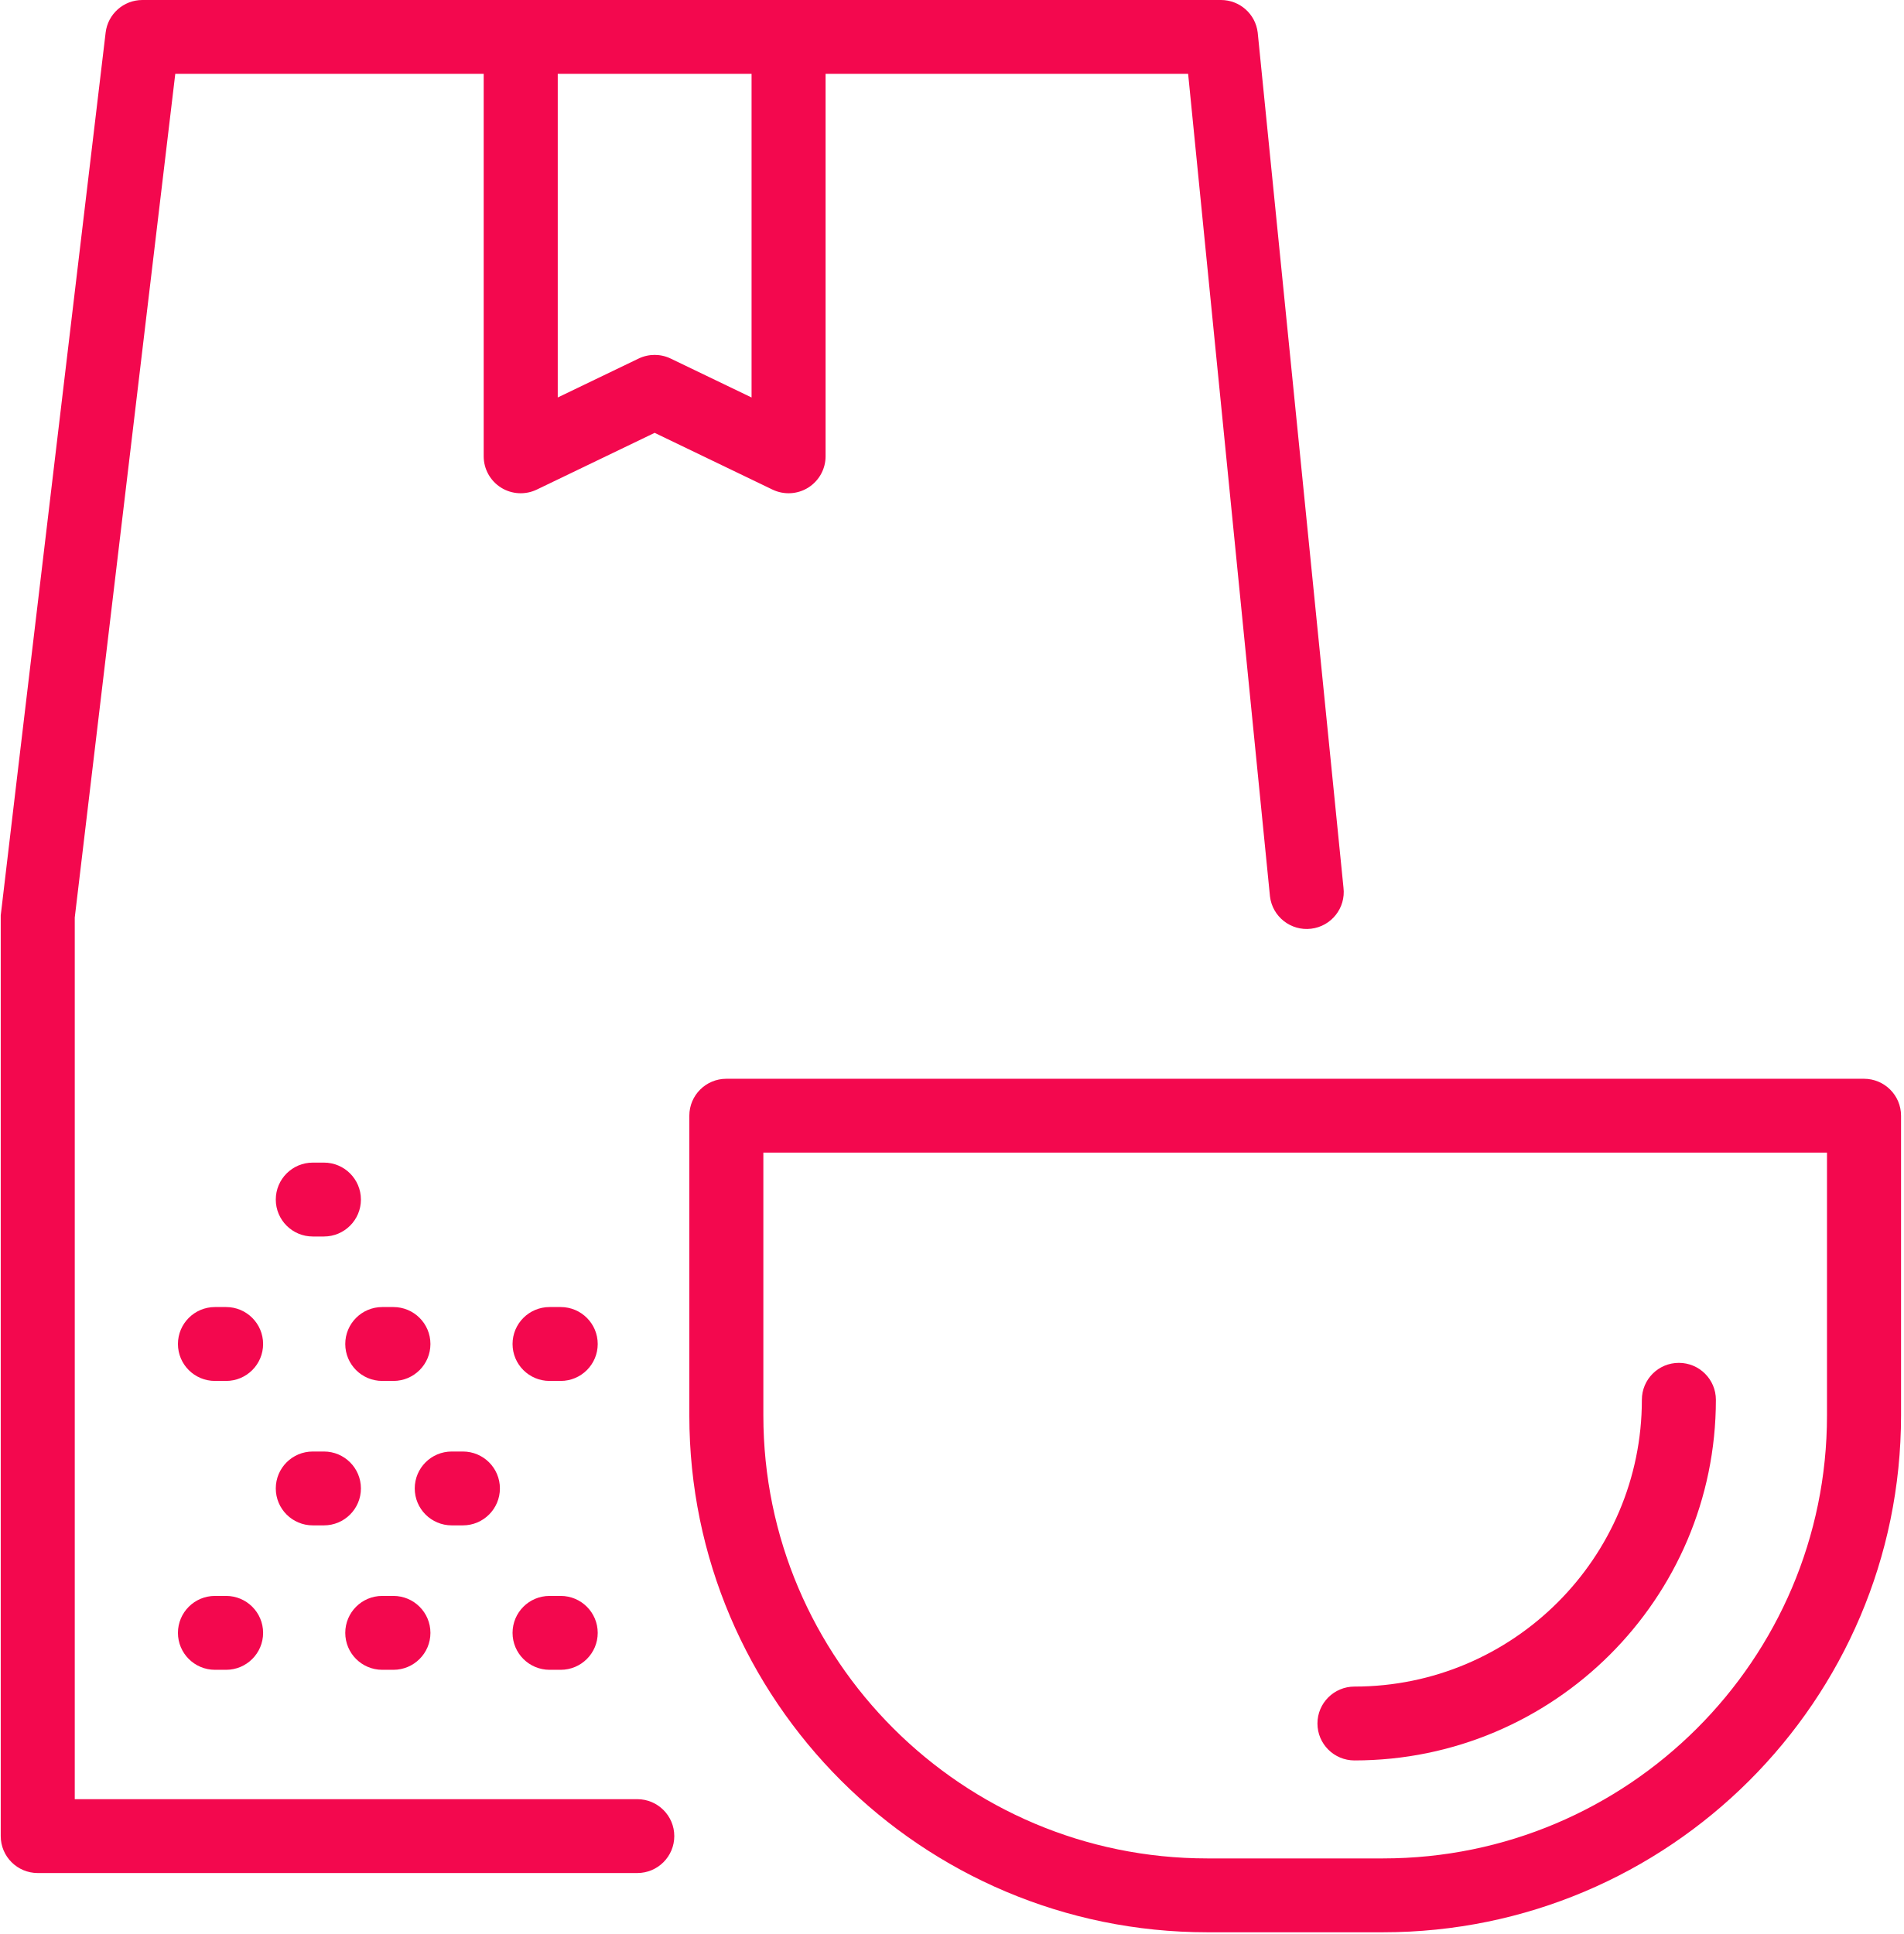
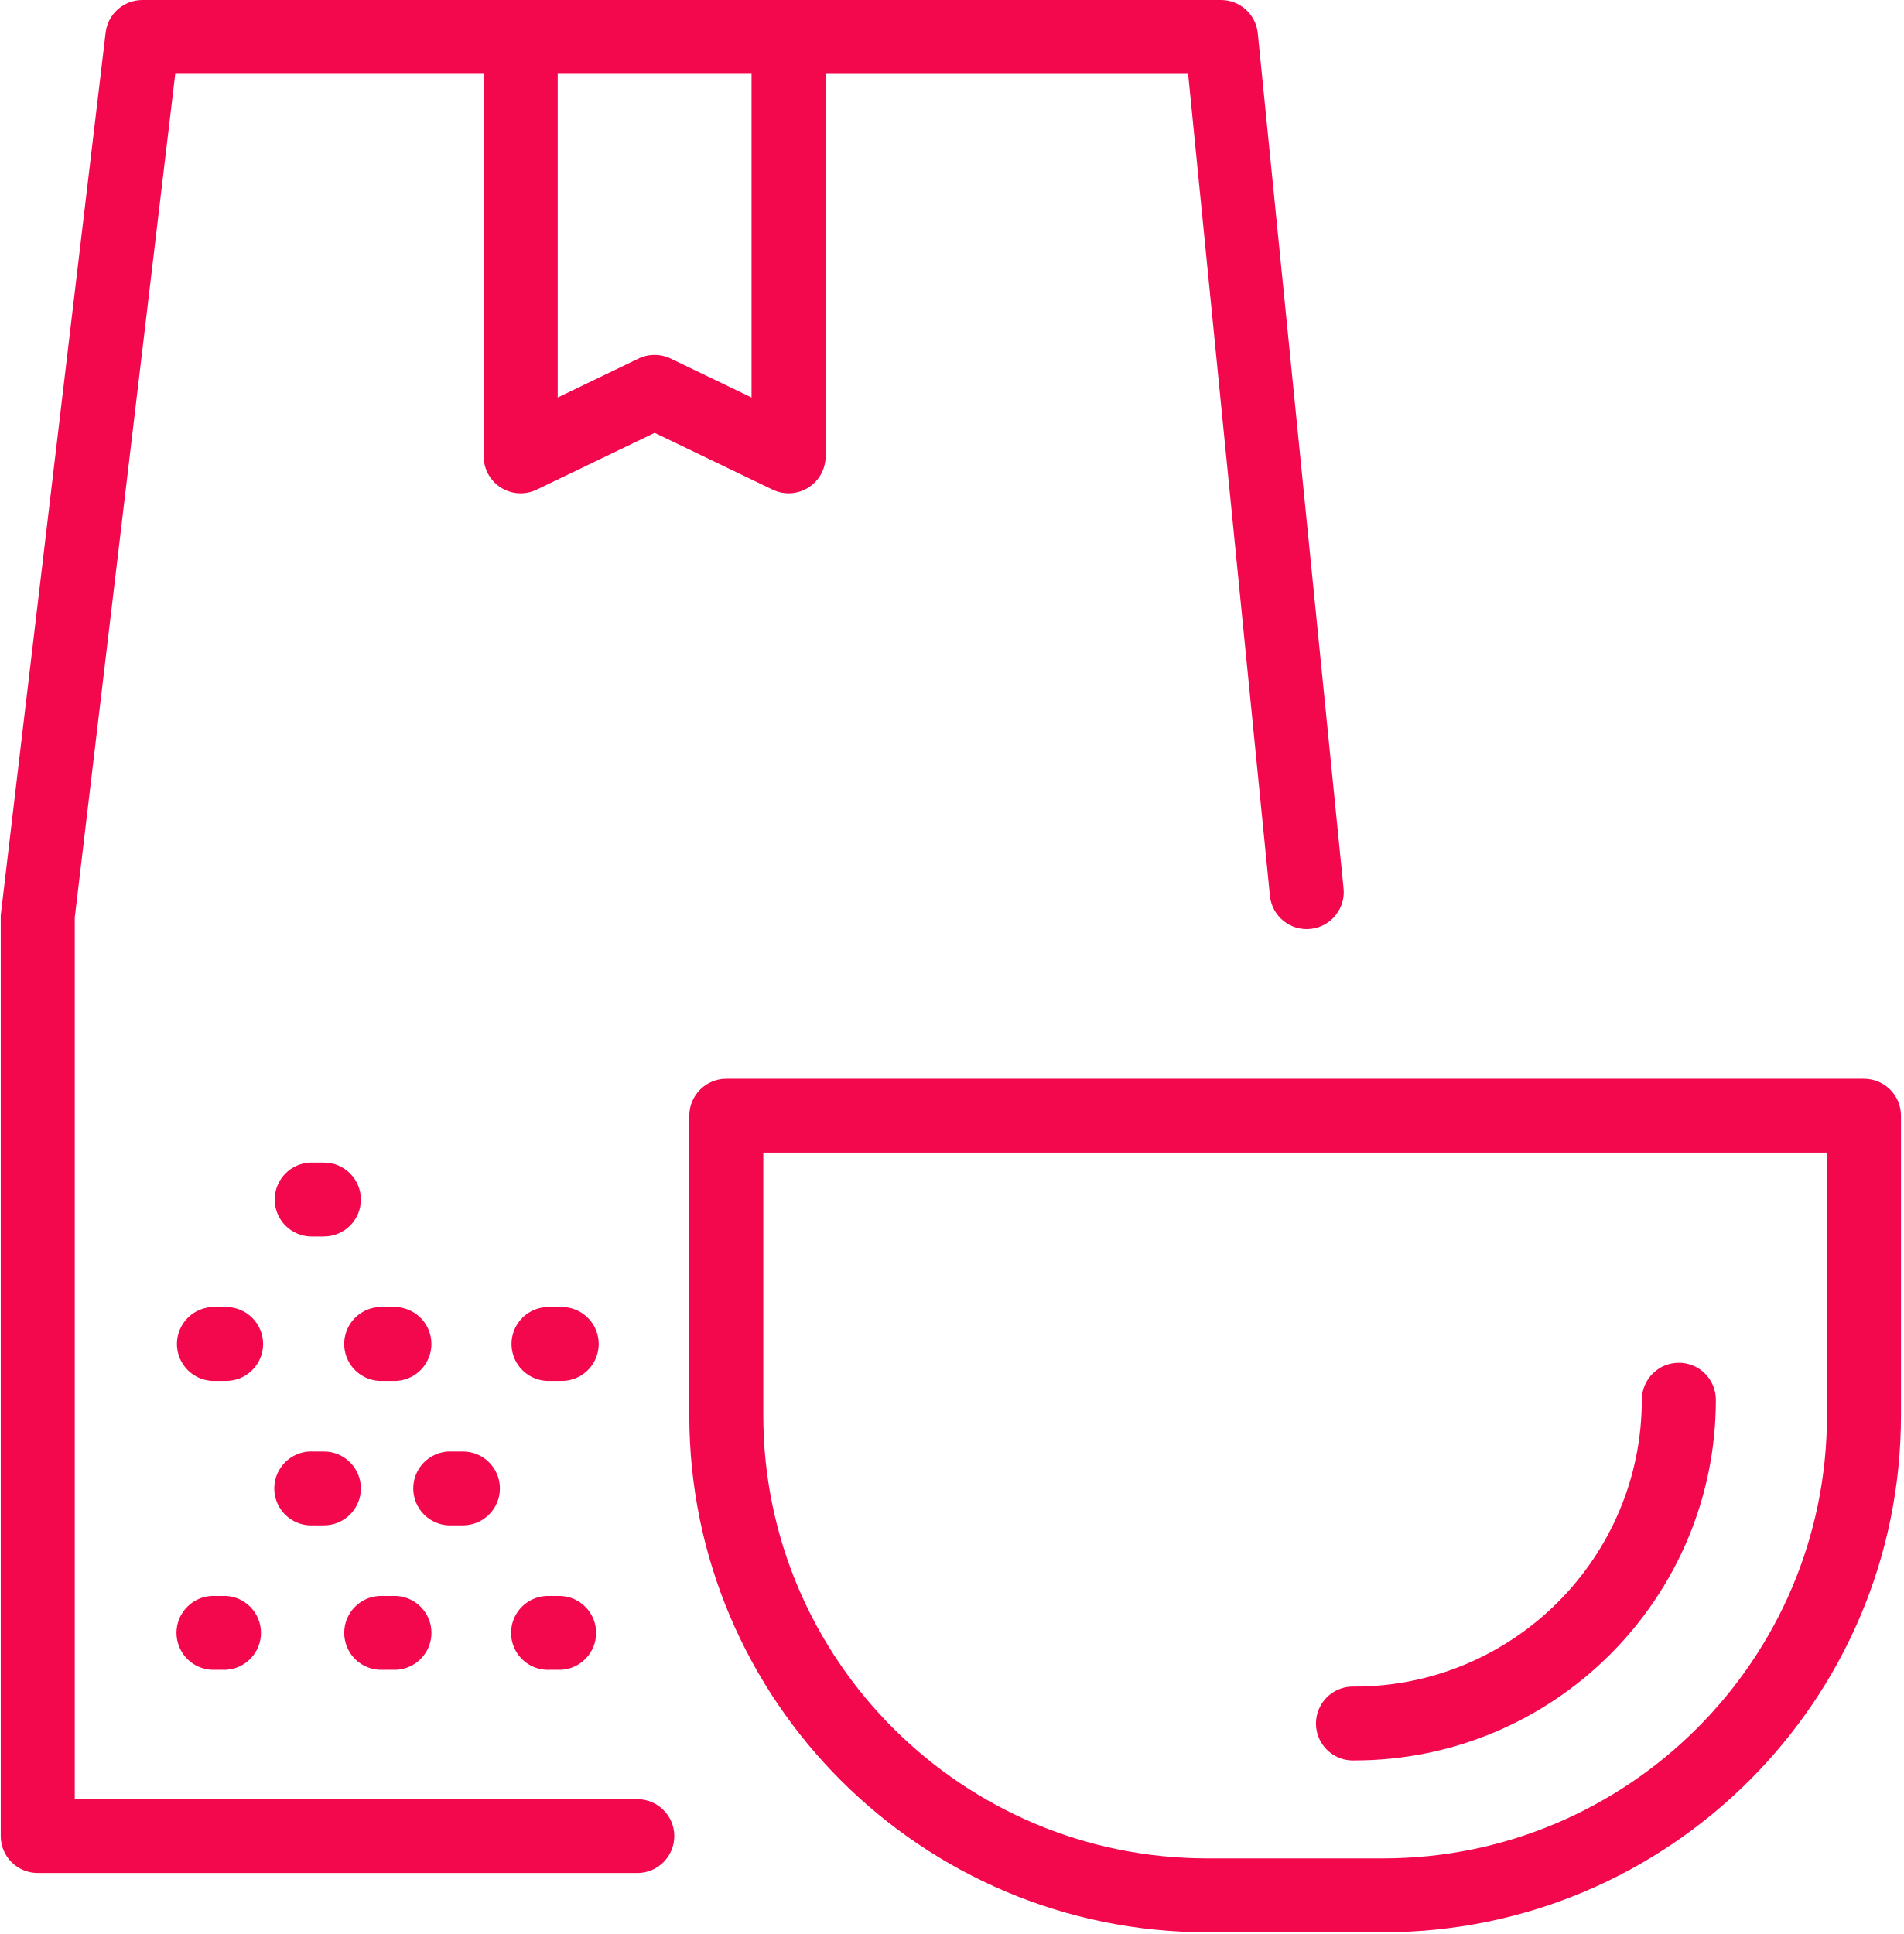
- <svg xmlns="http://www.w3.org/2000/svg" width="62" height="63" viewBox="0 0 62 63" fill="none">
-   <path fill-rule="evenodd" clip-rule="evenodd" d="M20.734 61.014C21.399 61.014 21.939 60.476 21.939 59.811C21.939 59.147 21.399 58.608 20.734 58.608H2.411V29.888L5.685 2.406H15.731V14.865C15.731 15.278 15.945 15.664 16.296 15.884C16.647 16.104 17.087 16.128 17.461 15.948L21.299 14.1L25.137 15.948C25.511 16.128 25.951 16.104 26.302 15.884C26.653 15.663 26.867 15.278 26.867 14.865V2.406H38.676L41.342 29.202C41.421 29.861 42.022 30.333 42.682 30.253C43.343 30.174 43.815 29.575 43.736 28.916L40.942 1.06C40.87 0.455 40.356 0 39.746 0H4.614C4.003 0 3.489 0.456 3.417 1.061C3.417 1.061 0 29.769 0 29.817V59.811C0 60.476 0.54 61.014 1.206 61.014H20.734ZM10.527 37.872H10.164C9.498 37.872 8.959 38.411 8.959 39.076C8.959 39.74 9.498 40.279 10.164 40.279H10.527C11.192 40.279 11.732 39.74 11.732 39.076C11.732 38.411 11.192 37.872 10.527 37.872ZM17.877 42.577H18.239C18.905 42.577 19.445 43.116 19.445 43.781C19.445 44.445 18.905 44.984 18.239 44.984H17.877C17.21 44.984 16.671 44.445 16.671 43.781C16.671 43.116 17.21 42.577 17.877 42.577ZM18.239 54.394C18.905 54.394 19.445 53.855 19.445 53.191C19.445 52.526 18.905 51.987 18.239 51.987H17.877C17.21 51.987 16.671 52.526 16.671 53.191C16.671 53.855 17.21 54.394 17.877 54.394H18.239ZM10.164 49.689H10.527C11.192 49.689 11.732 49.15 11.732 48.486C11.732 47.821 11.192 47.283 10.527 47.283H10.164C9.498 47.283 8.959 47.821 8.959 48.486C8.959 49.15 9.498 49.689 10.164 49.689ZM12.79 44.984H12.427C11.761 44.984 11.222 44.445 11.222 43.781C11.222 43.116 11.761 42.577 12.427 42.577H12.79C13.456 42.577 13.996 43.116 13.996 43.781C13.996 44.445 13.456 44.984 12.79 44.984ZM18.143 12.948L20.775 11.681C21.106 11.521 21.492 11.521 21.823 11.681L24.456 12.948V2.406H18.143V12.948ZM53.455 45.598C53.455 44.934 53.994 44.395 54.66 44.395C55.326 44.395 55.866 44.934 55.866 45.598C55.866 52.076 50.584 57.346 44.094 57.346C43.428 57.346 42.888 56.807 42.888 56.143C42.888 55.478 43.428 54.94 44.094 54.94C49.255 54.94 53.455 50.749 53.455 45.598ZM61.897 36.344V46.108C61.897 55.392 54.329 62.944 45.026 62.944H39.299C29.997 62.944 22.429 55.392 22.429 46.108V36.344C22.429 35.68 22.968 35.141 23.634 35.141H25.181H59.144H60.69C61.356 35.141 61.897 35.68 61.897 36.344ZM58.27 37.547H59.485V46.108C59.485 54.065 52.999 60.538 45.026 60.538H39.299C31.326 60.538 24.84 54.065 24.84 46.108V37.547H26.054H26.106H58.219H58.27ZM12.427 54.394H12.79C13.456 54.394 13.996 53.855 13.996 53.191C13.996 52.526 13.456 51.987 12.79 51.987H12.427C11.761 51.987 11.222 52.526 11.222 53.191C11.222 53.855 11.761 54.394 12.427 54.394ZM16.259 48.486C16.259 49.15 15.719 49.689 15.053 49.689H14.69C14.024 49.689 13.485 49.15 13.485 48.486C13.485 47.821 14.024 47.283 14.69 47.283H15.053C15.719 47.283 16.259 47.821 16.259 48.486ZM7.341 42.577H6.978C6.312 42.577 5.772 43.116 5.772 43.781C5.772 44.445 6.312 44.984 6.978 44.984H7.341C8.006 44.984 8.546 44.445 8.546 43.781C8.546 43.116 8.006 42.577 7.341 42.577ZM6.978 51.987H7.341C8.006 51.987 8.546 52.526 8.546 53.191C8.546 53.855 8.006 54.394 7.341 54.394H6.978C6.312 54.394 5.772 53.855 5.772 53.191C5.772 52.526 6.312 51.987 6.978 51.987Z" transform="translate(0.0239258)" fill="#F3084E" />
+ <svg xmlns="http://www.w3.org/2000/svg" width="62" height="63" fill="none">
+   <path fill-rule="evenodd" clip-rule="evenodd" d="M20.758 61.014c.665 0 1.205-.538 1.205-1.203 0-.664-.54-1.203-1.205-1.203H2.435v-28.72L5.708 2.406h10.047v12.459a1.203 1.203 0 0 0 1.73 1.083l3.838-1.848 3.838 1.848a1.204 1.204 0 0 0 1.73-1.084V2.407H38.7l2.666 26.796a1.205 1.205 0 0 0 2.394-.286L40.966 1.06A1.204 1.204 0 0 0 39.77 0H4.638c-.61 0-1.125.456-1.197 1.061 0 0-3.417 28.708-3.417 28.756V59.81c0 .665.54 1.203 1.205 1.203h19.529zM10.55 37.872h-.363a1.204 1.204 0 1 0 0 2.407h.363c.665 0 1.205-.539 1.205-1.203 0-.665-.54-1.204-1.205-1.204zm7.35 4.705h.362a1.204 1.204 0 1 1 0 2.407H17.9a1.204 1.204 0 1 1 0-2.407zm.362 11.817a1.204 1.204 0 0 0 0-2.406H17.9a1.204 1.204 0 1 0 0 2.406h.363zm-8.075-4.705h.363c.665 0 1.205-.539 1.205-1.203 0-.665-.54-1.203-1.205-1.203h-.363a1.204 1.204 0 1 0 0 2.406zm2.626-4.705h-.363a1.204 1.204 0 1 1 0-2.407h.363a1.204 1.204 0 1 1 0 2.407zm5.353-32.036l2.632-1.267c.331-.16.717-.16 1.048 0l2.633 1.267V2.406h-6.313v10.542zm35.312 32.65a1.205 1.205 0 1 1 2.411 0c0 6.478-5.282 11.748-11.772 11.748a1.204 1.204 0 1 1 0-2.406c5.161 0 9.36-4.19 9.36-9.342zm8.441-9.254v9.764c0 9.284-7.567 16.836-16.87 16.836h-5.727c-9.302 0-16.87-7.553-16.87-16.836v-9.764c0-.664.54-1.203 1.205-1.203h37.056c.666 0 1.206.539 1.206 1.203zm-3.626 1.203h1.215v8.56c0 7.958-6.486 14.43-14.46 14.43h-5.726c-7.973 0-14.46-6.472-14.46-14.43v-8.56H58.295zM12.451 54.394h.363a1.204 1.204 0 1 0 0-2.407h-.363a1.204 1.204 0 1 0 0 2.407zm3.832-5.908c0 .664-.54 1.203-1.206 1.203h-.363a1.204 1.204 0 1 1 0-2.406h.363c.666 0 1.206.538 1.206 1.203zm-8.918-5.909h-.363a1.204 1.204 0 1 0 0 2.407h.363c.665 0 1.205-.54 1.205-1.203 0-.665-.54-1.204-1.205-1.204zm-.363 9.41h.363a1.205 1.205 0 0 1 0 2.406h-.363a1.204 1.204 0 1 1 0-2.406z" fill="#F3084E" />
</svg>
